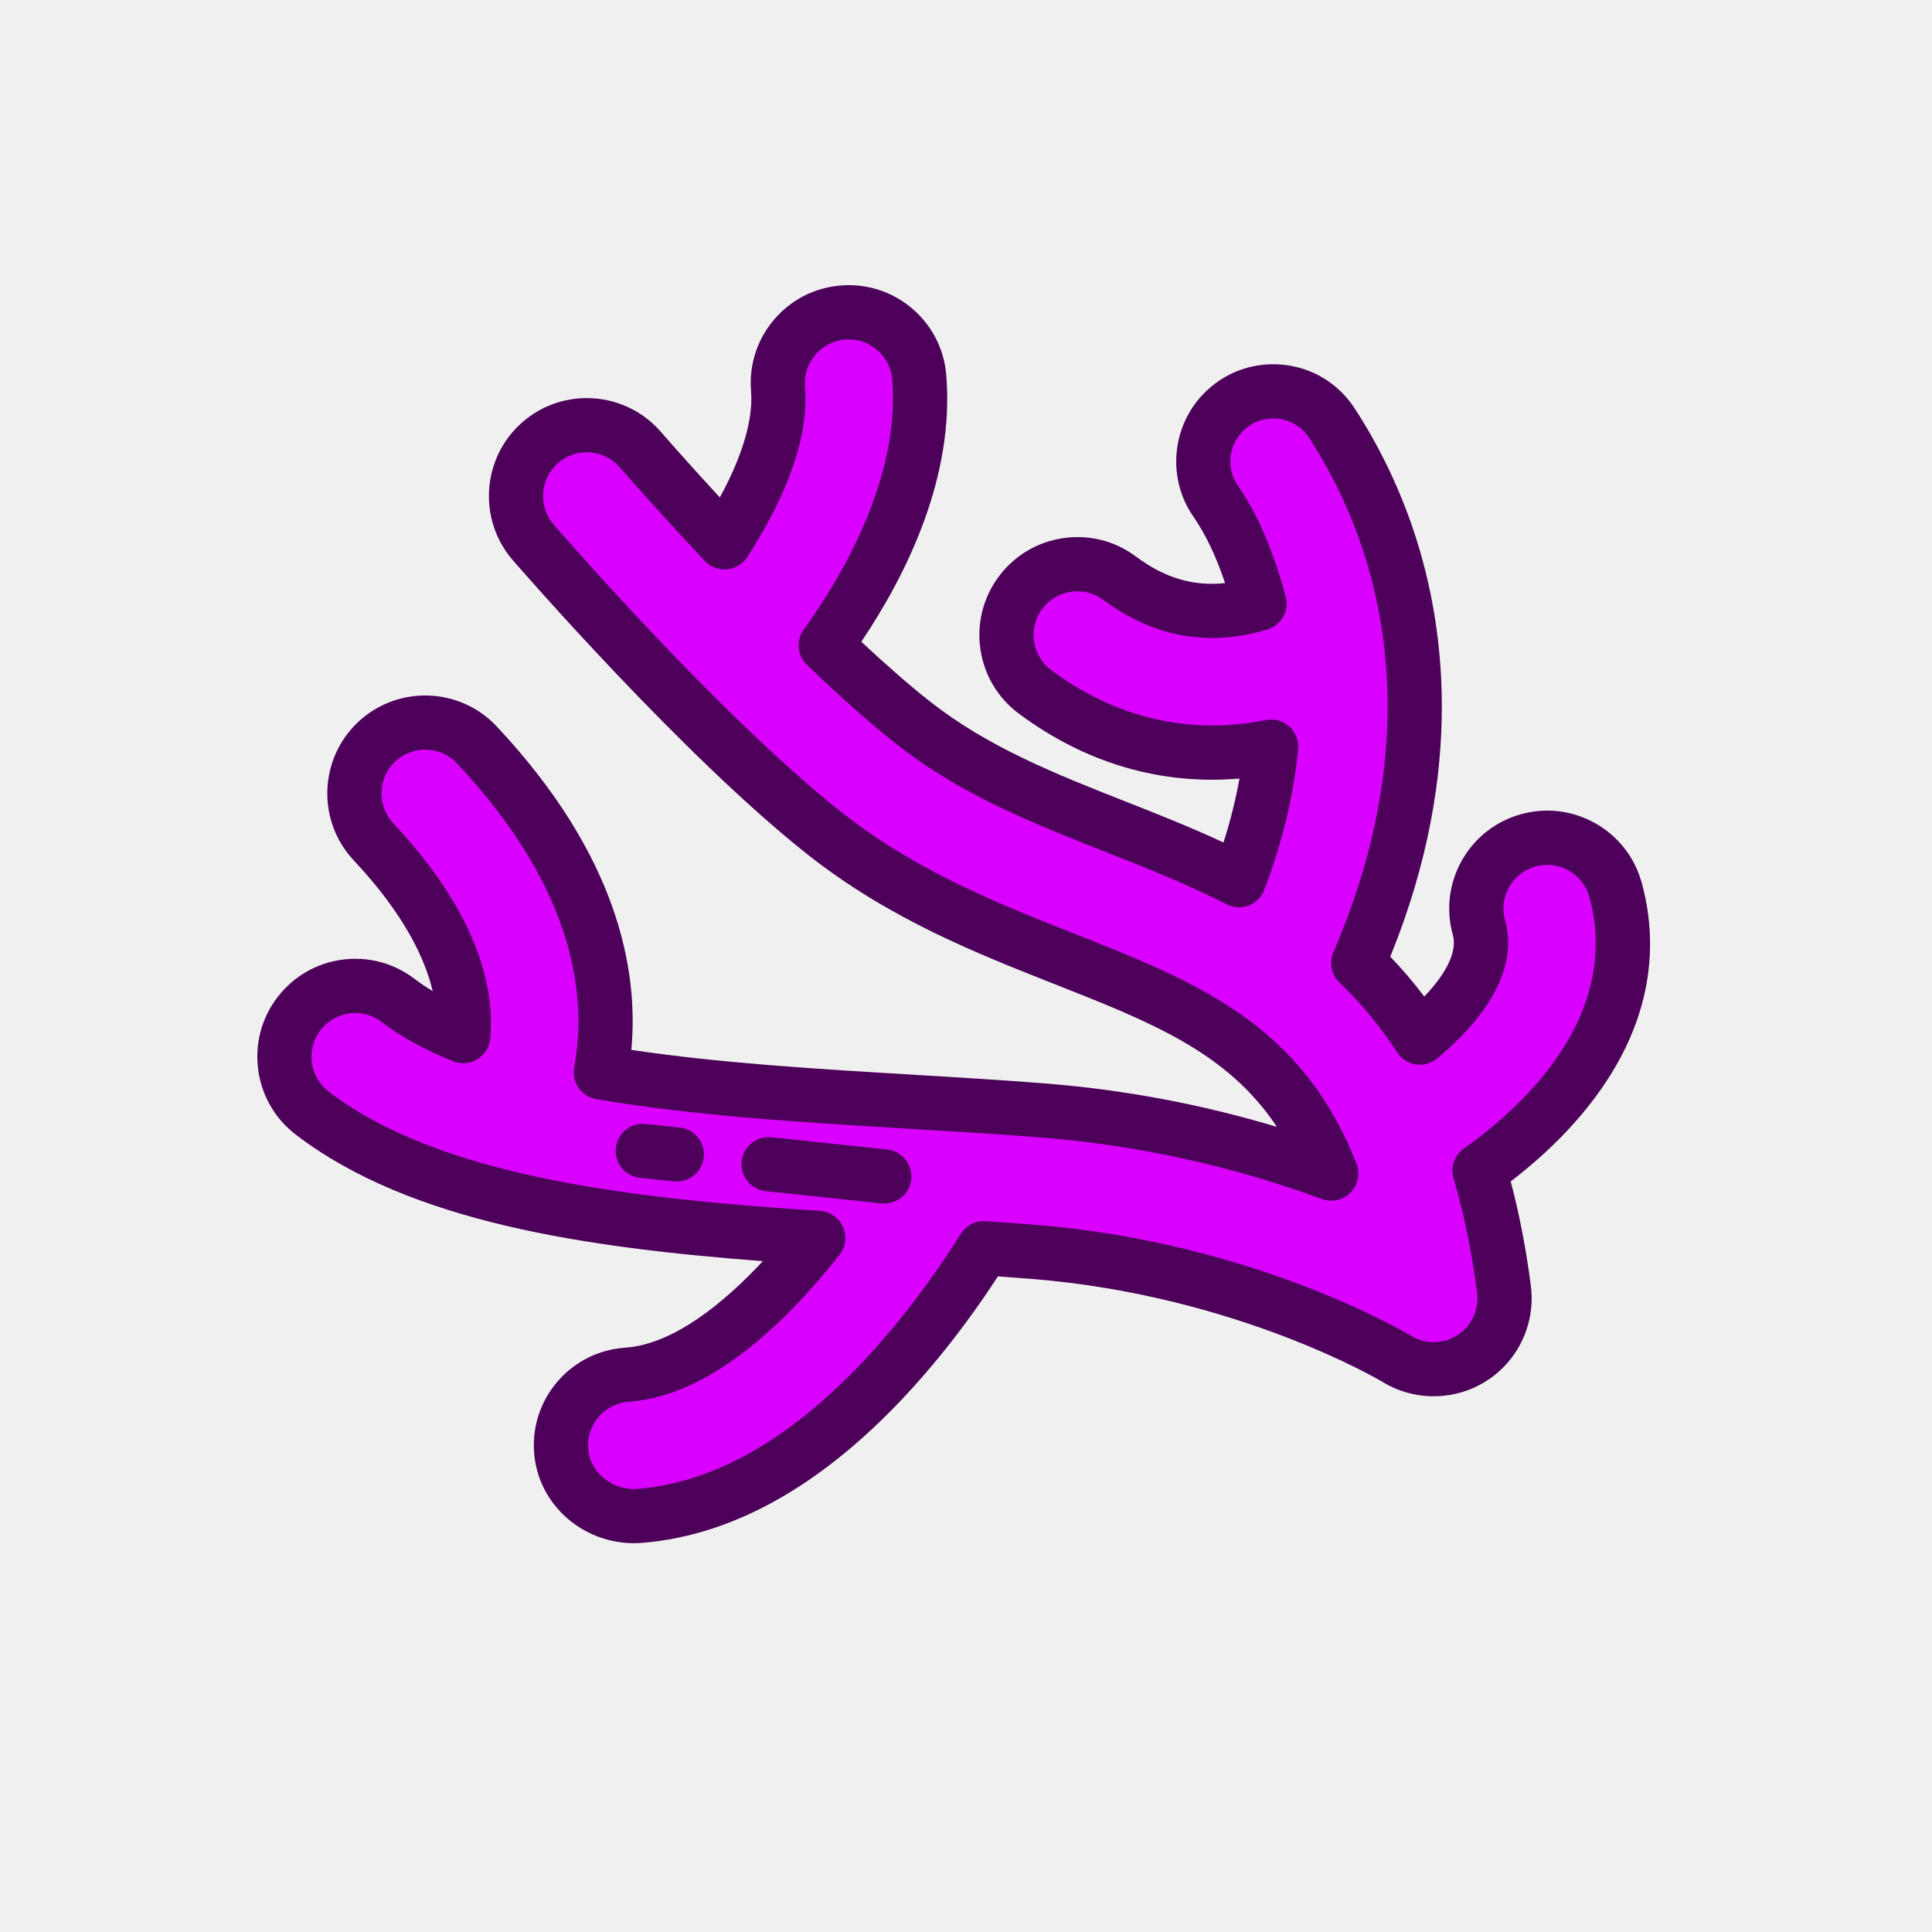
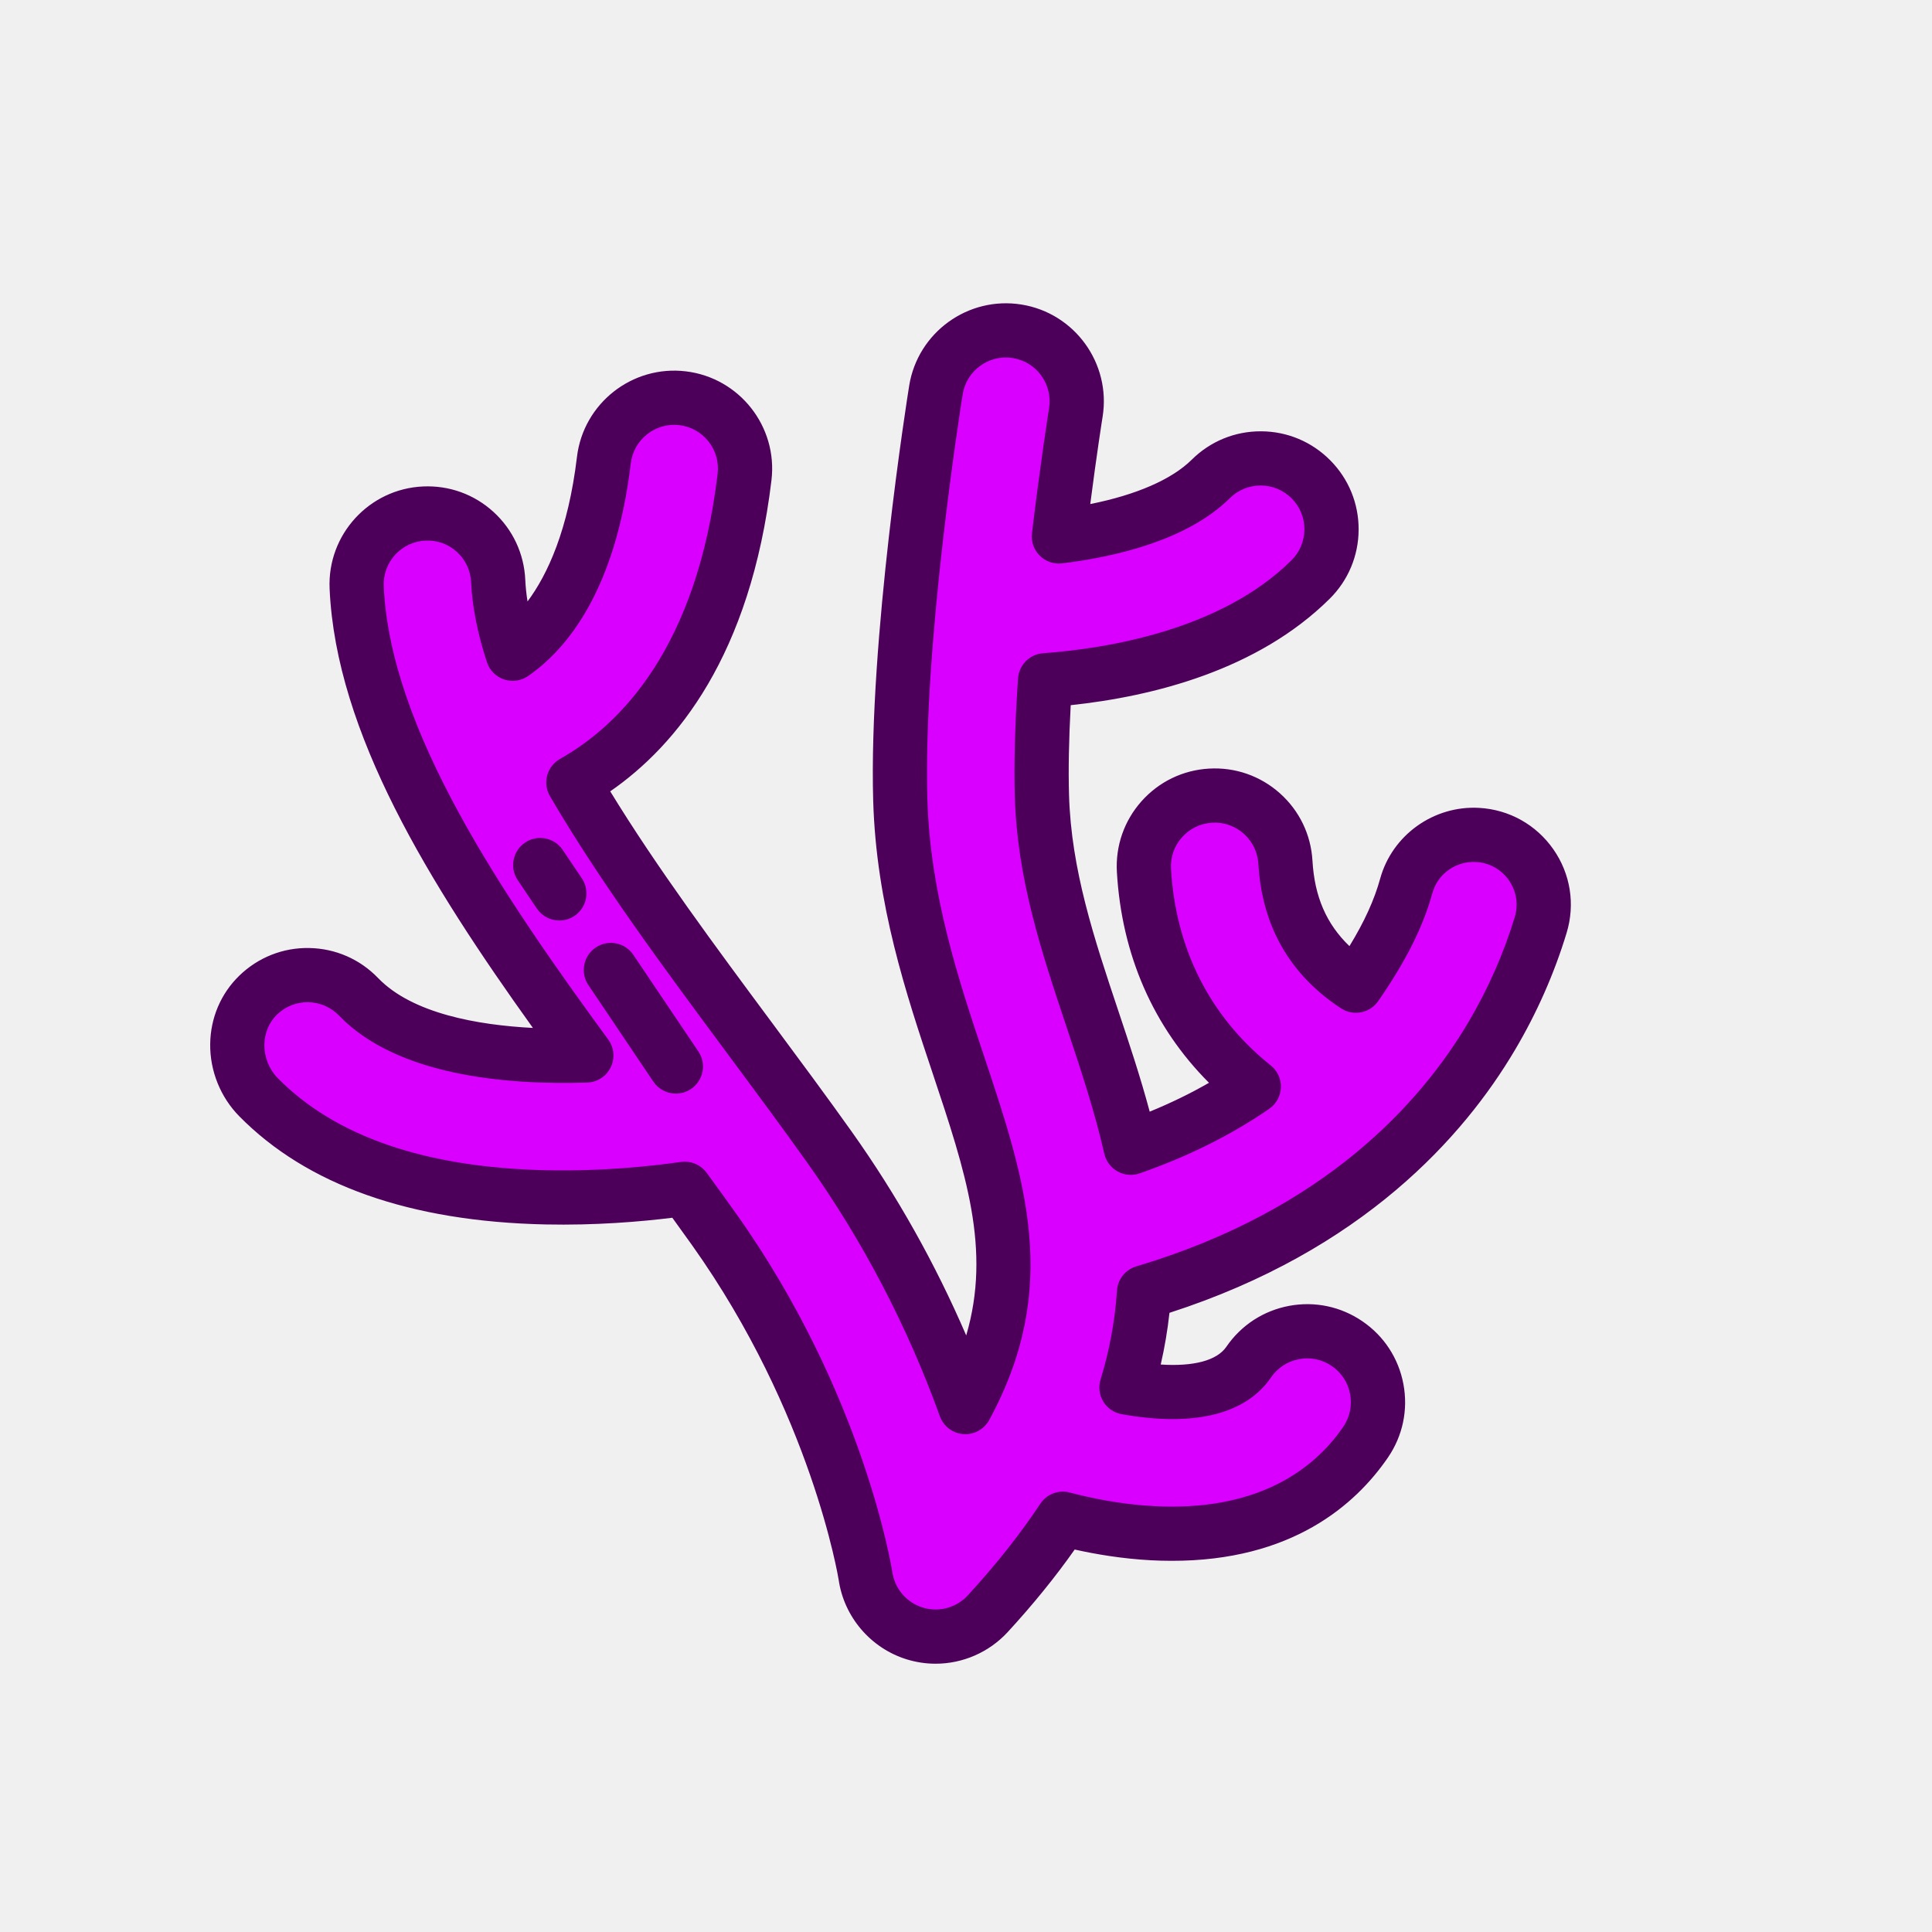
<svg xmlns="http://www.w3.org/2000/svg" width="71" height="71" viewBox="0 0 71 71" fill="none">
-   <g clip-path="url(#clip0_150_775)">
+   <g clip-path="url(#clip0_150_775)" transform="rotate(50 33 33)">
    <path d="M44.667 18.405C45.222 19.209 45.779 20.32 46.288 22.179C46.036 22.256 45.756 22.326 45.453 22.375C43.907 22.625 42.499 22.257 41.147 21.25C39.993 20.391 38.362 20.63 37.503 21.783C36.645 22.936 36.883 24.567 38.036 25.426C40.599 27.335 43.557 28.039 46.59 27.462C46.632 27.453 46.673 27.445 46.714 27.437C46.572 28.93 46.208 30.569 45.531 32.348C44.04 31.583 42.505 30.977 41.02 30.391C38.332 29.331 35.793 28.329 33.525 26.535C32.525 25.745 31.432 24.759 30.346 23.716C31.889 21.579 34.104 17.773 33.782 13.866C33.664 12.433 32.407 11.367 30.974 11.485C29.54 11.603 28.474 12.86 28.593 14.293C28.744 16.134 27.677 18.312 26.624 19.931C24.842 18.032 23.56 16.555 23.533 16.524C22.592 15.437 20.948 15.319 19.861 16.259C18.773 17.201 18.655 18.845 19.596 19.932C19.846 20.22 25.757 27.032 30.295 30.619C33.167 32.89 36.324 34.136 39.109 35.235C43.563 36.992 47.054 38.369 48.924 43.129C46.247 42.146 42.645 41.157 38.413 40.816C36.828 40.689 35.203 40.591 33.483 40.489C29.681 40.261 25.609 40.017 22.081 39.411C22.582 36.728 22.243 32.403 17.525 27.375C16.541 26.327 14.893 26.274 13.845 27.258C12.796 28.243 12.744 29.89 13.728 30.938C16.75 34.159 17.159 36.641 17.023 38.078C16.106 37.709 15.3 37.278 14.638 36.77C13.497 35.895 11.863 36.109 10.988 37.253C10.113 38.394 10.329 40.028 11.471 40.903C15.785 44.209 22.851 45.014 30.072 45.494C28.267 47.79 25.641 50.343 23.04 50.521C21.602 50.619 20.517 51.868 20.622 53.307C20.727 54.758 22.054 55.823 23.504 55.708C26.777 55.447 30.009 53.521 33.111 49.983C33.235 49.842 33.356 49.7 33.475 49.559C34.695 48.112 35.616 46.73 36.149 45.871C36.776 45.913 37.391 45.958 37.995 46.006C45.857 46.639 51.27 49.9 51.318 49.929C52.172 50.458 53.255 50.448 54.099 49.904C54.32 49.761 54.515 49.588 54.679 49.393C55.142 48.844 55.365 48.116 55.27 47.381C55.06 45.765 54.755 44.319 54.371 43.02C55.042 42.549 55.989 41.81 56.891 40.844C57.055 40.668 57.21 40.494 57.357 40.319C59.911 37.287 59.876 34.519 59.366 32.691C58.979 31.306 57.543 30.497 56.158 30.883C54.773 31.27 53.964 32.706 54.351 34.091C54.773 35.606 53.336 37.164 52.179 38.132C51.495 37.074 50.732 36.171 49.914 35.389C52.893 28.517 52.138 23.03 50.915 19.557C50.338 17.917 49.614 16.575 48.942 15.543C48.034 14.151 46.059 13.982 44.919 15.192C44.091 16.071 43.98 17.411 44.667 18.405Z" fill="#DA00FF" />
    <path d="M55.441 50.035C55.21 50.309 54.94 50.546 54.639 50.74C53.478 51.489 51.968 51.503 50.794 50.776C50.749 50.749 45.47 47.607 37.915 46.999C37.529 46.968 37.119 46.937 36.672 46.906C36.026 47.903 35.07 49.259 33.86 50.64C30.581 54.379 27.124 56.418 23.583 56.7C22.604 56.778 21.614 56.455 20.867 55.814C20.137 55.187 19.697 54.322 19.628 53.379C19.558 52.417 19.869 51.482 20.5 50.758C21.133 50.03 22.011 49.593 22.973 49.527C24.782 49.403 26.654 47.831 28.035 46.347C21.538 45.849 15.081 44.925 10.865 41.693C9.29 40.486 8.99 38.222 10.198 36.647C10.783 35.884 11.627 35.394 12.58 35.267C13.534 35.141 14.48 35.394 15.244 35.98C15.444 36.132 15.663 36.281 15.902 36.424C15.619 35.227 14.854 33.593 13.002 31.62C11.644 30.173 11.715 27.891 13.163 26.532C14.611 25.174 16.893 25.246 18.251 26.693C22.693 31.427 23.477 35.63 23.201 38.582C26.441 39.069 30.046 39.285 33.543 39.494C35.272 39.598 36.9 39.695 38.493 39.823C41.347 40.053 44.175 40.587 46.928 41.413C45.102 38.67 42.331 37.576 38.745 36.161C35.894 35.037 32.665 33.763 29.678 31.401C25.066 27.753 19.096 20.875 18.844 20.584C17.545 19.083 17.709 16.806 19.21 15.506C20.71 14.207 22.988 14.372 24.287 15.872C24.33 15.922 25.189 16.91 26.453 18.282C27.282 16.766 27.686 15.405 27.601 14.375C27.522 13.42 27.818 12.492 28.435 11.76C28.438 11.757 28.44 11.755 28.442 11.752C29.064 11.018 29.934 10.571 30.893 10.492C31.851 10.413 32.782 10.712 33.516 11.334C34.249 11.956 34.696 12.826 34.775 13.784C35.081 17.499 33.352 21.055 31.653 23.583C32.578 24.448 33.413 25.176 34.143 25.753C36.296 27.456 38.768 28.432 41.385 29.464C42.559 29.927 43.763 30.402 44.962 30.961C45.216 30.169 45.413 29.383 45.55 28.61C42.669 28.861 39.889 28.047 37.442 26.225C36.671 25.65 36.17 24.81 36.03 23.859C35.891 22.907 36.131 21.959 36.705 21.188C37.278 20.418 38.119 19.915 39.071 19.776C40.023 19.637 40.971 19.877 41.742 20.451C42.801 21.24 43.85 21.554 45.021 21.428C44.684 20.425 44.303 19.63 43.848 18.971C42.902 17.602 43.047 15.726 44.195 14.508C44.95 13.706 46.014 13.302 47.112 13.4C48.206 13.497 49.177 14.08 49.776 14.999C50.628 16.304 51.328 17.727 51.855 19.226C53.076 22.694 53.906 28.236 51.092 35.157C51.536 35.62 51.953 36.11 52.341 36.624C53.178 35.749 53.556 34.948 53.392 34.359C53.133 33.432 53.251 32.461 53.723 31.623C54.195 30.786 54.965 30.182 55.891 29.924C56.817 29.665 57.788 29.783 58.626 30.255C59.464 30.727 60.067 31.497 60.326 32.423C60.892 34.451 60.969 37.578 58.119 40.961C57.961 41.149 57.793 41.339 57.62 41.524C56.892 42.303 56.137 42.942 55.517 43.416C55.834 44.611 56.083 45.899 56.258 47.252C56.387 48.251 56.09 49.265 55.441 50.035ZM35.388 45.23C35.59 44.989 35.897 44.856 36.216 44.877C36.908 44.924 37.517 44.968 38.075 45.013C46.166 45.665 51.782 49.045 51.837 49.079C52.367 49.407 53.041 49.401 53.559 49.066C53.694 48.979 53.815 48.873 53.917 48.752C54.207 48.408 54.34 47.955 54.282 47.509C54.086 45.999 53.795 44.584 53.416 43.302C53.295 42.892 53.449 42.451 53.799 42.205C54.406 41.779 55.308 41.08 56.163 40.164C56.313 40.004 56.458 39.84 56.595 39.678C58.884 36.961 58.844 34.524 58.407 32.959C58.291 32.545 58.021 32.201 57.647 31.991C57.273 31.78 56.839 31.727 56.426 31.843C56.012 31.958 55.669 32.228 55.458 32.602C55.247 32.976 55.194 33.41 55.31 33.823C55.753 35.408 54.891 37.162 52.818 38.896C52.599 39.079 52.312 39.159 52.03 39.117C51.748 39.074 51.498 38.912 51.343 38.673C50.736 37.734 50.023 36.872 49.226 36.109C48.925 35.821 48.835 35.376 49.001 34.993C51.871 28.371 51.115 23.124 49.976 19.888C49.501 18.539 48.872 17.26 48.108 16.088C47.844 15.684 47.417 15.427 46.935 15.384C46.449 15.341 45.978 15.52 45.644 15.875C45.137 16.413 45.071 17.238 45.486 17.839C46.217 18.897 46.777 20.192 47.248 21.917C47.39 22.436 47.094 22.974 46.58 23.132C46.258 23.231 45.933 23.307 45.612 23.359C43.812 23.65 42.11 23.21 40.552 22.049C40.207 21.793 39.784 21.686 39.359 21.748C38.934 21.81 38.557 22.035 38.303 22.378C38.046 22.723 37.939 23.146 38.001 23.571C38.063 23.996 38.287 24.371 38.632 24.627C40.965 26.365 43.653 27.007 46.404 26.483C46.431 26.478 46.459 26.472 46.486 26.467L46.517 26.461C46.826 26.398 47.147 26.486 47.381 26.697C47.615 26.908 47.736 27.217 47.706 27.531C47.546 29.213 47.128 30.953 46.462 32.702C46.361 32.967 46.152 33.176 45.888 33.278C45.623 33.379 45.328 33.363 45.076 33.234C43.629 32.491 42.117 31.895 40.655 31.318C37.896 30.229 35.291 29.201 32.907 27.317C31.968 26.574 30.874 25.604 29.656 24.435C29.298 24.091 29.248 23.536 29.538 23.133C30.882 21.273 33.091 17.606 32.789 13.948C32.754 13.52 32.554 13.131 32.227 12.854C31.899 12.576 31.483 12.442 31.056 12.478C30.628 12.513 30.239 12.713 29.961 13.04C29.96 13.041 29.959 13.043 29.958 13.044C29.683 13.371 29.55 13.785 29.585 14.211C29.766 16.407 28.529 18.829 27.459 20.474C27.293 20.731 27.017 20.896 26.712 20.923C26.407 20.951 26.107 20.836 25.898 20.613C24.133 18.732 22.836 17.241 22.782 17.178C22.2 16.506 21.183 16.433 20.513 17.013C19.842 17.593 19.77 18.61 20.349 19.28C20.596 19.565 26.447 26.307 30.913 29.838C33.669 32.018 36.753 33.234 39.474 34.308C43.954 36.076 47.823 37.602 49.852 42.764C49.995 43.129 49.91 43.546 49.637 43.825C49.363 44.105 48.949 44.199 48.581 44.064C45.27 42.848 41.822 42.09 38.333 41.809C36.76 41.682 35.142 41.586 33.429 41.483C29.526 41.249 25.496 41.008 21.912 40.392C21.649 40.347 21.415 40.198 21.263 39.979C21.111 39.761 21.053 39.49 21.102 39.227C21.57 36.723 21.204 32.752 16.798 28.057C16.192 27.41 15.173 27.378 14.526 27.984C13.88 28.591 13.848 29.61 14.454 30.257C17.688 33.703 18.176 36.463 18.015 38.171C17.986 38.484 17.811 38.764 17.542 38.928C17.273 39.092 16.944 39.119 16.652 39.002C15.619 38.586 14.738 38.101 14.032 37.561C13.691 37.299 13.268 37.186 12.841 37.242C12.417 37.298 12.039 37.518 11.779 37.858C11.239 38.562 11.373 39.573 12.077 40.113C16.278 43.333 23.603 44.066 30.138 44.5C30.507 44.525 30.832 44.751 30.982 45.089C31.133 45.426 31.084 45.819 30.855 46.11C29.007 48.46 26.163 51.305 23.108 51.514C22.679 51.544 22.287 51.739 22.004 52.064C21.723 52.387 21.584 52.805 21.615 53.235C21.645 53.645 21.84 54.024 22.165 54.303C22.512 54.601 22.971 54.751 23.425 54.715C26.43 54.475 29.437 52.663 32.362 49.327C33.702 47.798 34.713 46.296 35.303 45.346C35.328 45.305 35.357 45.266 35.388 45.23Z" fill="#4C0059" />
    <path d="M33.261 43.875C33.055 44.12 32.735 44.261 32.393 44.225L28.14 43.774C27.593 43.716 27.197 43.225 27.255 42.678C27.313 42.131 27.803 41.735 28.35 41.793L32.603 42.244C33.15 42.301 33.547 42.792 33.489 43.339C33.467 43.544 33.384 43.728 33.261 43.875Z" fill="#4C0059" />
    <path d="M25.635 43.067C25.429 43.311 25.109 43.452 24.768 43.416L23.518 43.284C22.971 43.226 22.574 42.735 22.632 42.188C22.691 41.641 23.181 41.245 23.728 41.303L24.978 41.435C25.525 41.493 25.921 41.984 25.863 42.531C25.841 42.736 25.759 42.92 25.635 43.067Z" fill="#4C0059" />
  </g>
  <defs>
    <clipPath id="clip0_150_775">
      <rect width="50" height="50" fill="white" transform="translate(0 38.2393) rotate(-49.8878)" />
    </clipPath>
  </defs>
</svg>
